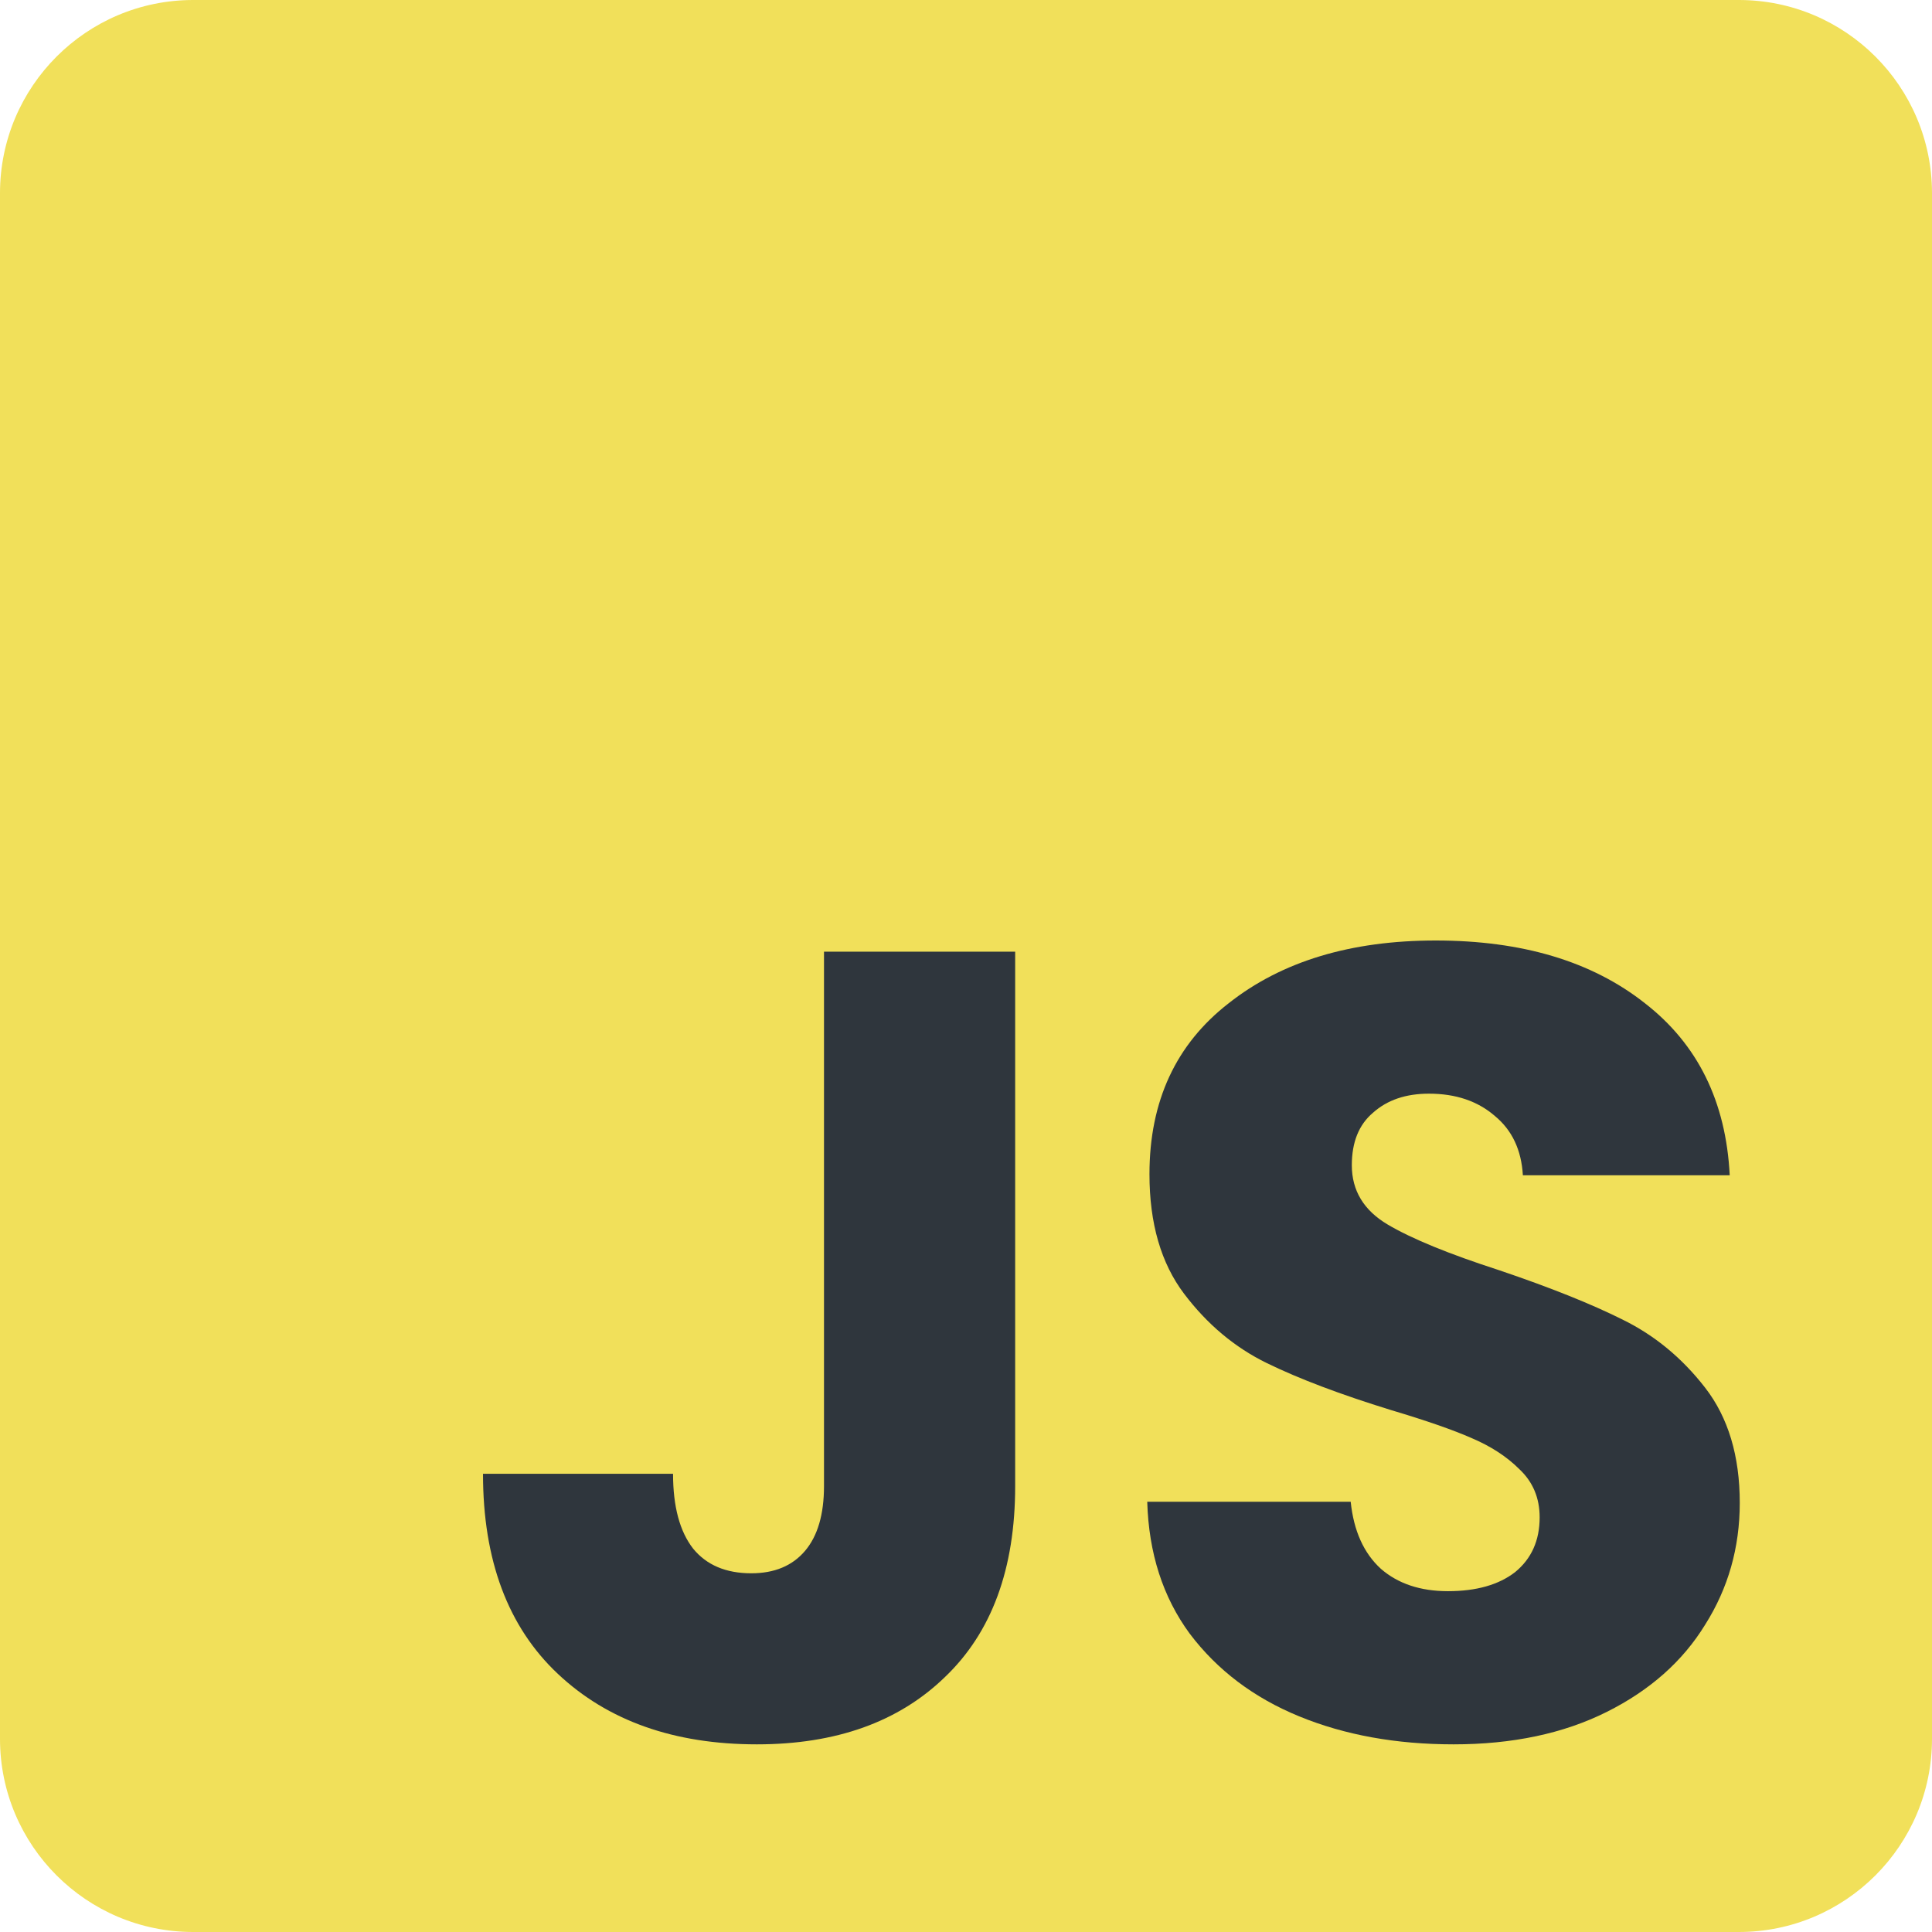
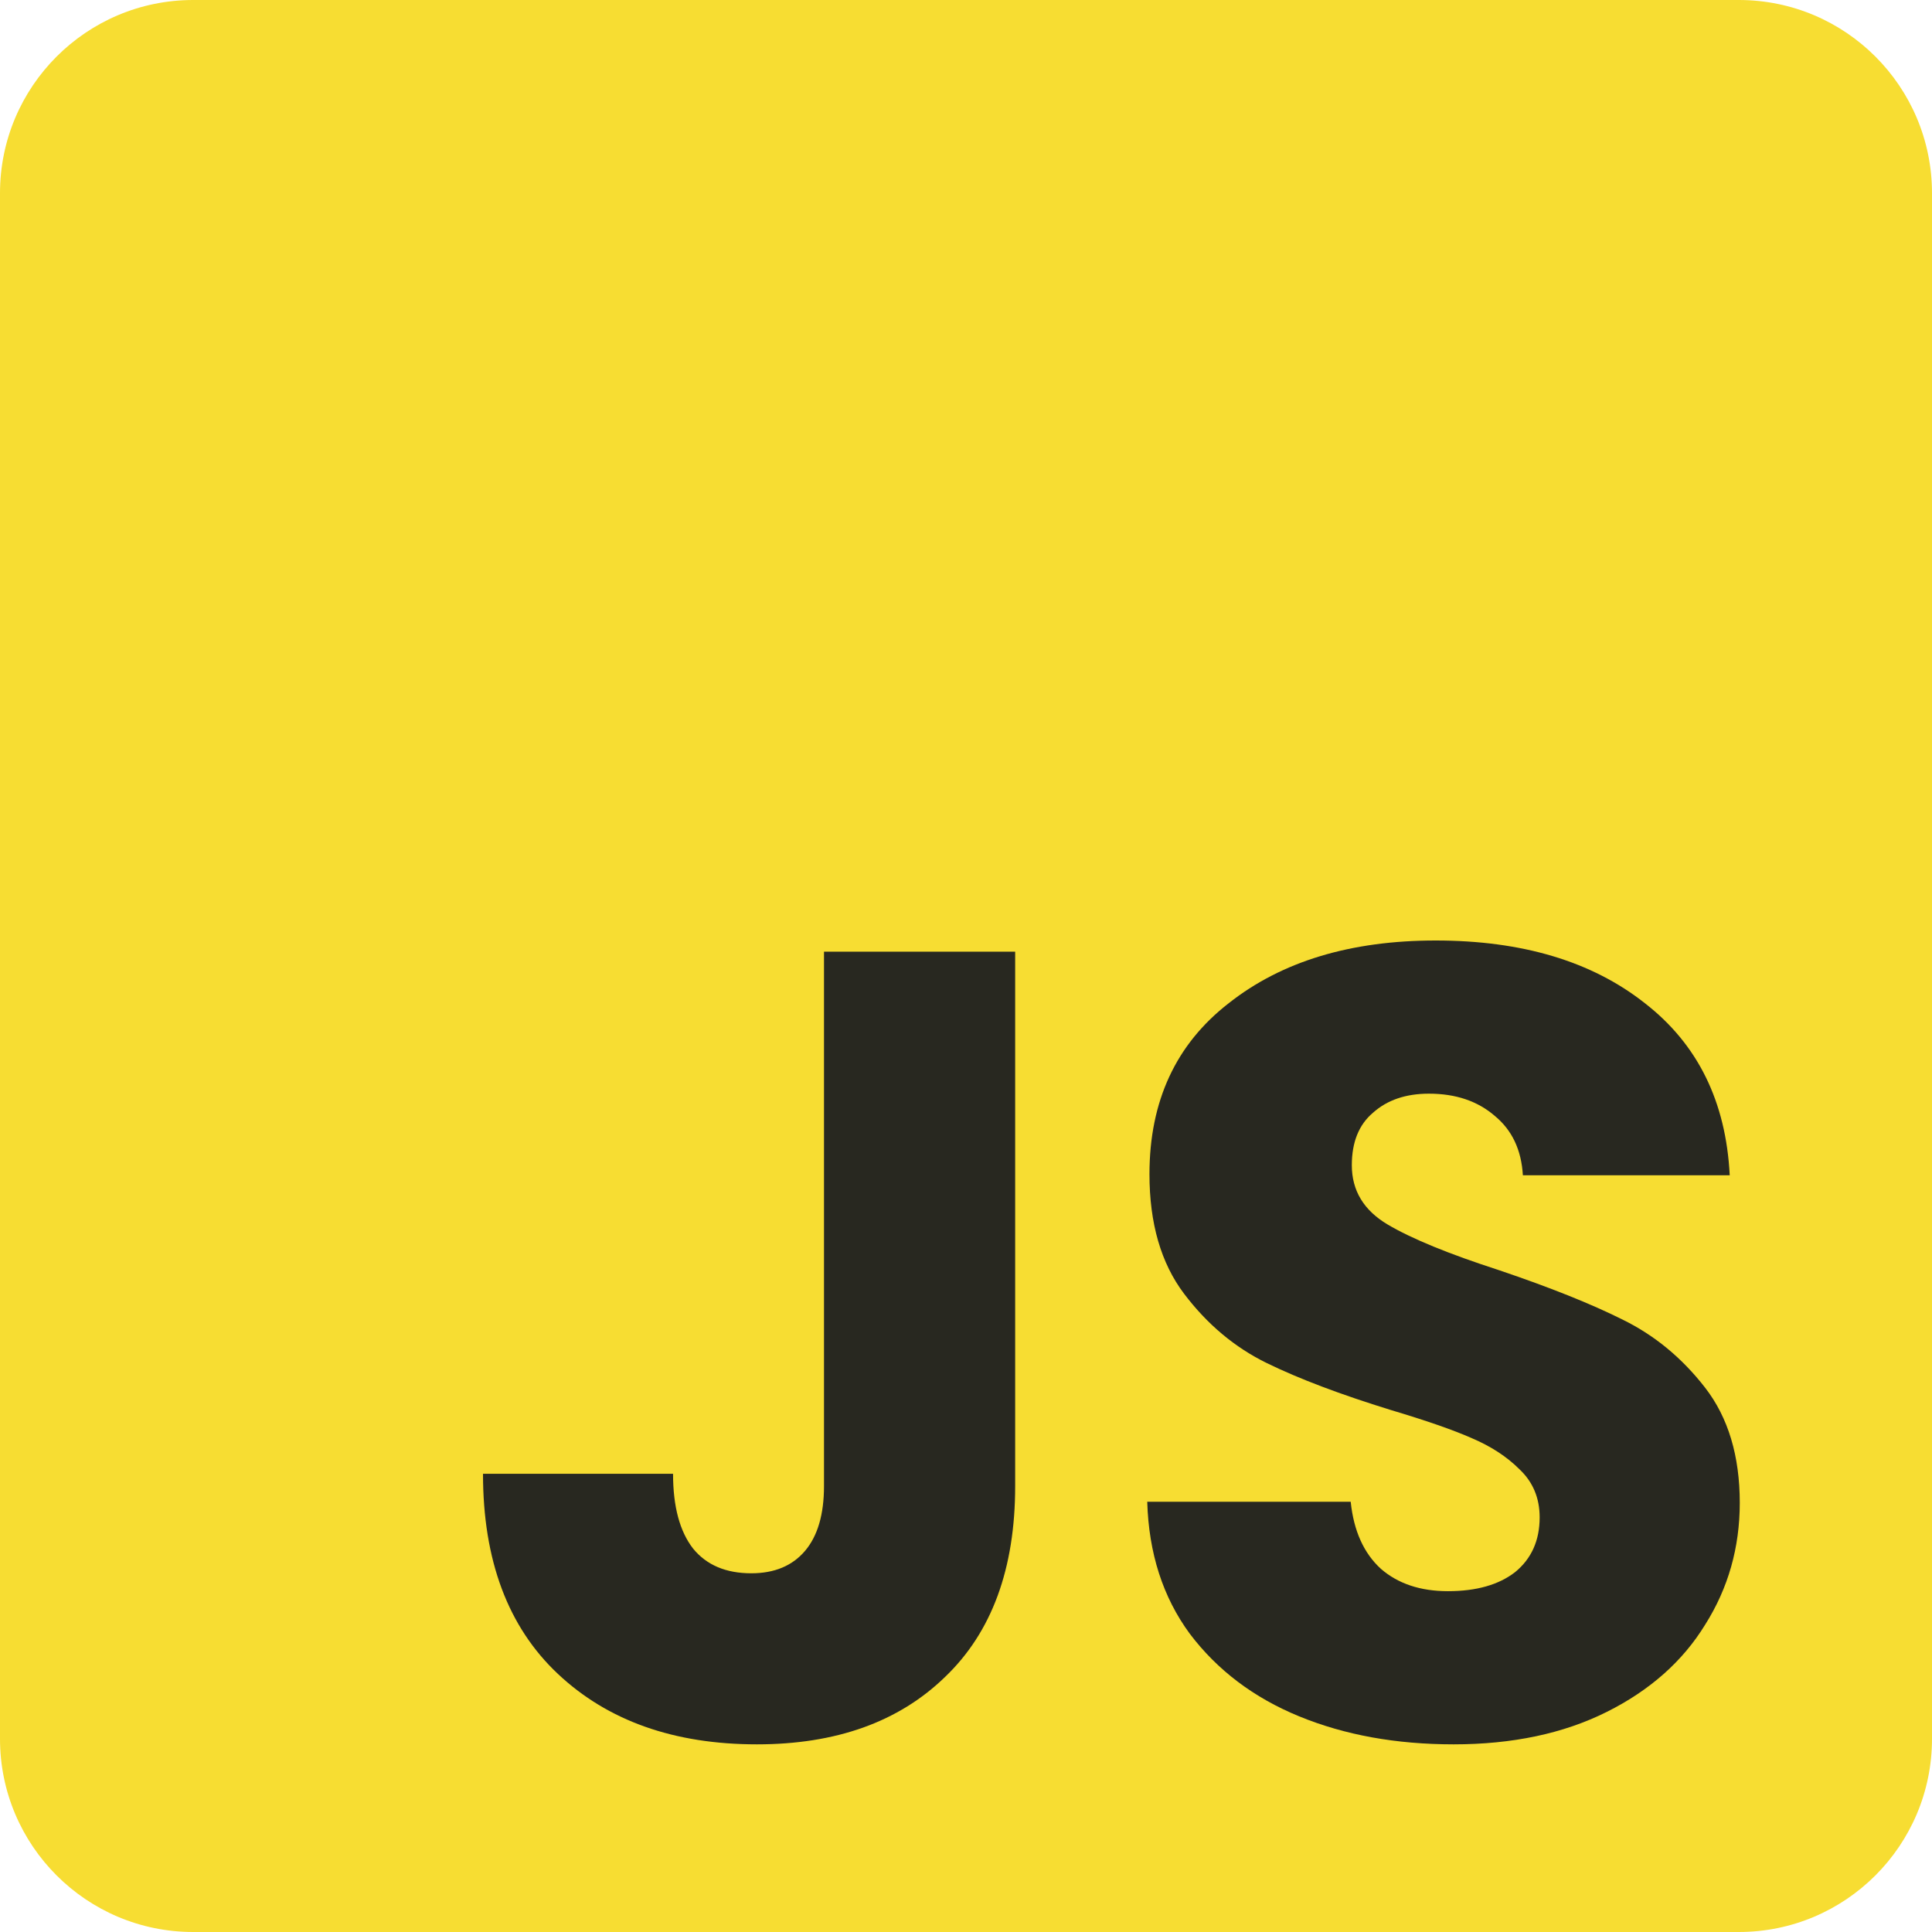
<svg xmlns="http://www.w3.org/2000/svg" width="100" height="100" viewBox="0 0 100 100" fill="none">
-   <rect width="100" height="100" rx="10" fill="#F1E05A" />
-   <path d="M75.236 90.287C72.266 90.287 69.604 89.805 67.251 88.84C64.897 87.876 63.007 86.448 61.58 84.558C60.191 82.668 59.458 80.392 59.381 77.73H69.912C70.067 79.234 70.588 80.392 71.475 81.202C72.362 81.973 73.52 82.359 74.947 82.359C76.413 82.359 77.57 82.031 78.419 81.375C79.268 80.681 79.692 79.736 79.692 78.54C79.692 77.537 79.345 76.707 78.65 76.052C77.995 75.396 77.165 74.856 76.162 74.431C75.198 74.007 73.809 73.525 71.996 72.984C69.372 72.174 67.231 71.364 65.572 70.554C63.914 69.744 62.486 68.548 61.29 66.966C60.094 65.385 59.496 63.321 59.496 60.775C59.496 56.994 60.866 54.043 63.605 51.921C66.344 49.76 69.912 48.68 74.31 48.68C78.785 48.68 82.393 49.76 85.132 51.921C87.871 54.043 89.337 57.013 89.53 60.832H78.824C78.747 59.521 78.265 58.498 77.377 57.765C76.49 56.994 75.352 56.608 73.963 56.608C72.767 56.608 71.803 56.936 71.07 57.592C70.337 58.209 69.97 59.116 69.97 60.312C69.97 61.623 70.588 62.645 71.822 63.379C73.057 64.112 74.986 64.902 77.609 65.751C80.232 66.638 82.354 67.487 83.974 68.297C85.633 69.107 87.061 70.284 88.257 71.827C89.452 73.37 90.05 75.357 90.05 77.787C90.05 80.102 89.452 82.205 88.257 84.095C87.099 85.985 85.402 87.49 83.164 88.609C80.927 89.728 78.284 90.287 75.236 90.287Z" fill="#2F363D" />
-   <path d="M52.545 49.259V76.919C52.545 81.202 51.33 84.5 48.899 86.815C46.507 89.129 43.267 90.287 39.178 90.287C34.895 90.287 31.462 89.072 28.877 86.641C26.292 84.211 25 80.758 25 76.283H34.837C34.837 77.98 35.185 79.273 35.879 80.16C36.574 81.009 37.577 81.433 38.888 81.433C40.084 81.433 41.01 81.047 41.666 80.276C42.322 79.504 42.65 78.385 42.65 76.919V49.259H52.545Z" fill="#2F363D" />
+   <rect width="100" height="100" rx="10" fill="#F7DD32" />
+   <path d="M75.236 90.287C72.266 90.287 69.604 89.805 67.251 88.84C64.897 87.876 63.007 86.448 61.58 84.558C60.191 82.668 59.458 80.392 59.381 77.73H69.912C70.067 79.234 70.588 80.392 71.475 81.202C72.362 81.973 73.52 82.359 74.947 82.359C76.413 82.359 77.57 82.031 78.419 81.375C79.268 80.681 79.692 79.736 79.692 78.54C79.692 77.537 79.345 76.707 78.65 76.052C77.995 75.396 77.165 74.856 76.162 74.431C75.198 74.007 73.809 73.525 71.996 72.984C69.372 72.174 67.231 71.364 65.572 70.554C63.914 69.744 62.486 68.548 61.29 66.966C60.094 65.385 59.496 63.321 59.496 60.775C59.496 56.994 60.866 54.043 63.605 51.921C66.344 49.76 69.912 48.68 74.31 48.68C78.785 48.68 82.393 49.76 85.132 51.921C87.871 54.043 89.337 57.013 89.53 60.832H78.824C78.747 59.521 78.265 58.498 77.377 57.765C76.49 56.994 75.352 56.608 73.963 56.608C72.767 56.608 71.803 56.936 71.07 57.592C70.337 58.209 69.97 59.116 69.97 60.312C69.97 61.623 70.588 62.645 71.822 63.379C73.057 64.112 74.986 64.902 77.609 65.751C80.232 66.638 82.354 67.487 83.974 68.297C85.633 69.107 87.061 70.284 88.257 71.827C89.452 73.37 90.05 75.357 90.05 77.787C90.05 80.102 89.452 82.205 88.257 84.095C87.099 85.985 85.402 87.49 83.164 88.609C80.927 89.728 78.284 90.287 75.236 90.287Z" fill="#282820" />
+   <path d="M52.545 49.259V76.919C52.545 81.202 51.33 84.5 48.899 86.815C46.507 89.129 43.267 90.287 39.178 90.287C34.895 90.287 31.462 89.072 28.877 86.641C26.292 84.211 25 80.758 25 76.283H34.837C34.837 77.98 35.185 79.273 35.879 80.16C36.574 81.009 37.577 81.433 38.888 81.433C40.084 81.433 41.01 81.047 41.666 80.276C42.322 79.504 42.65 78.385 42.65 76.919V49.259H52.545Z" fill="#282820" />
</svg>
